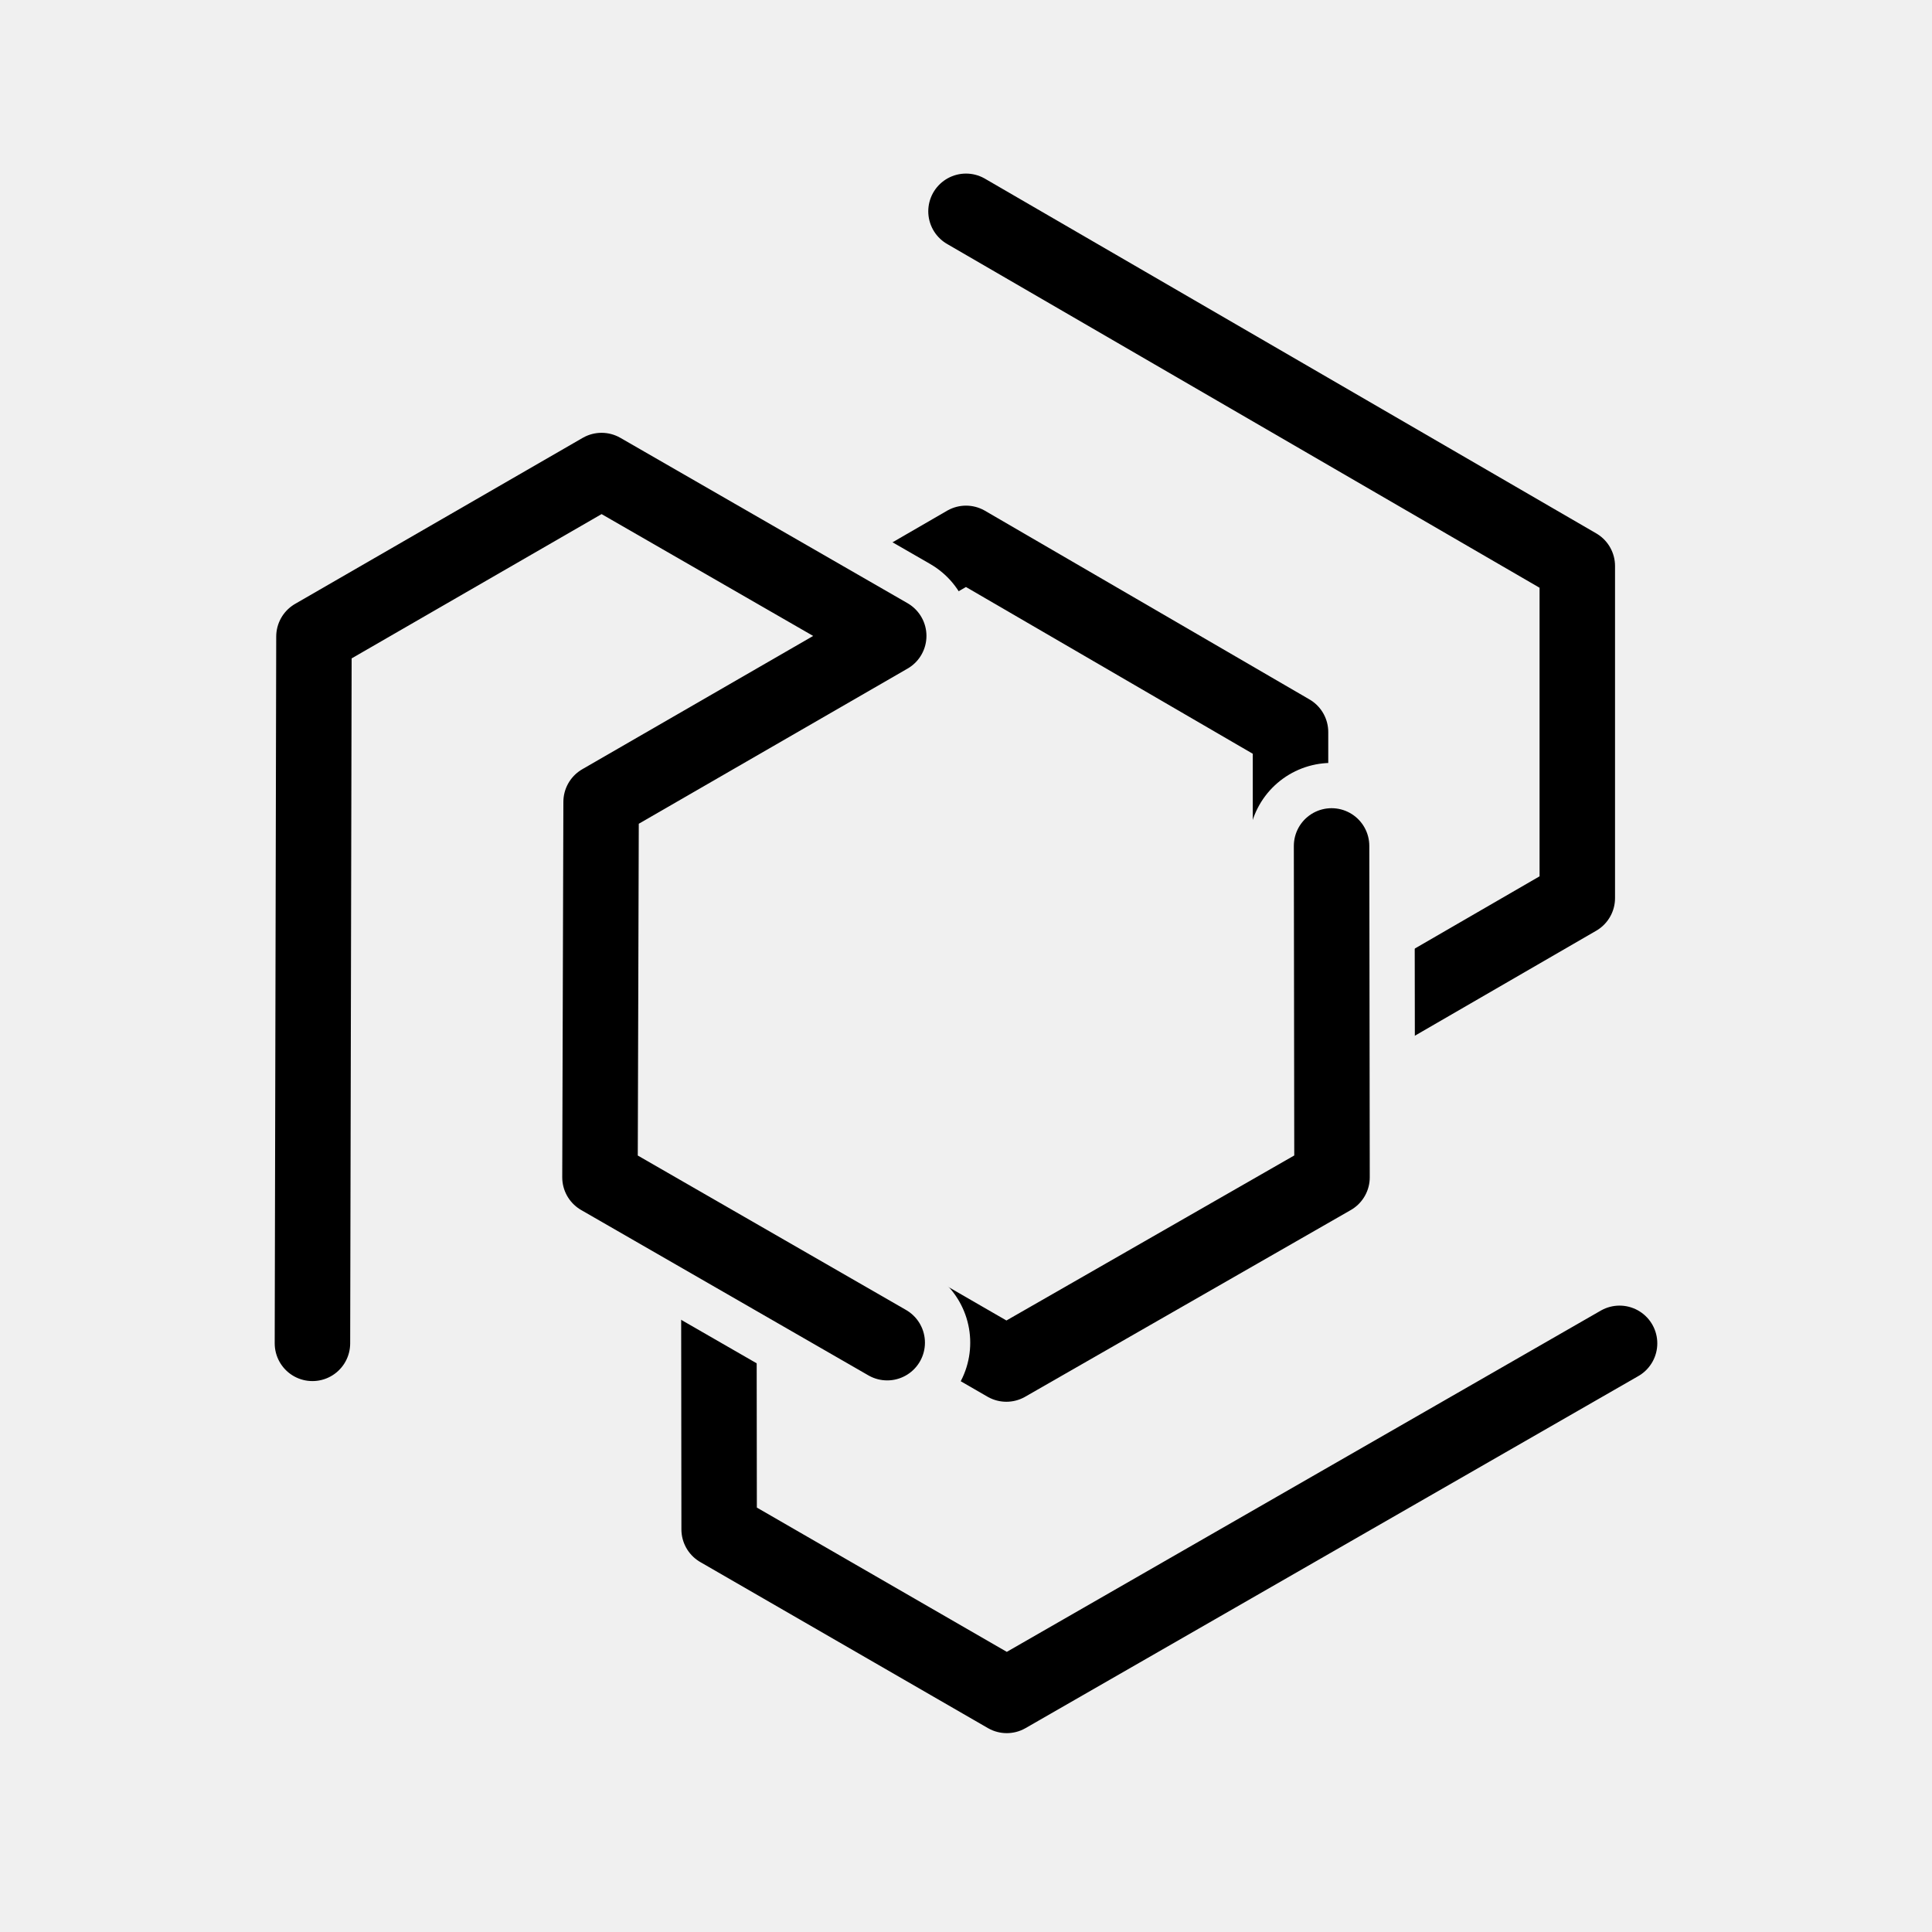
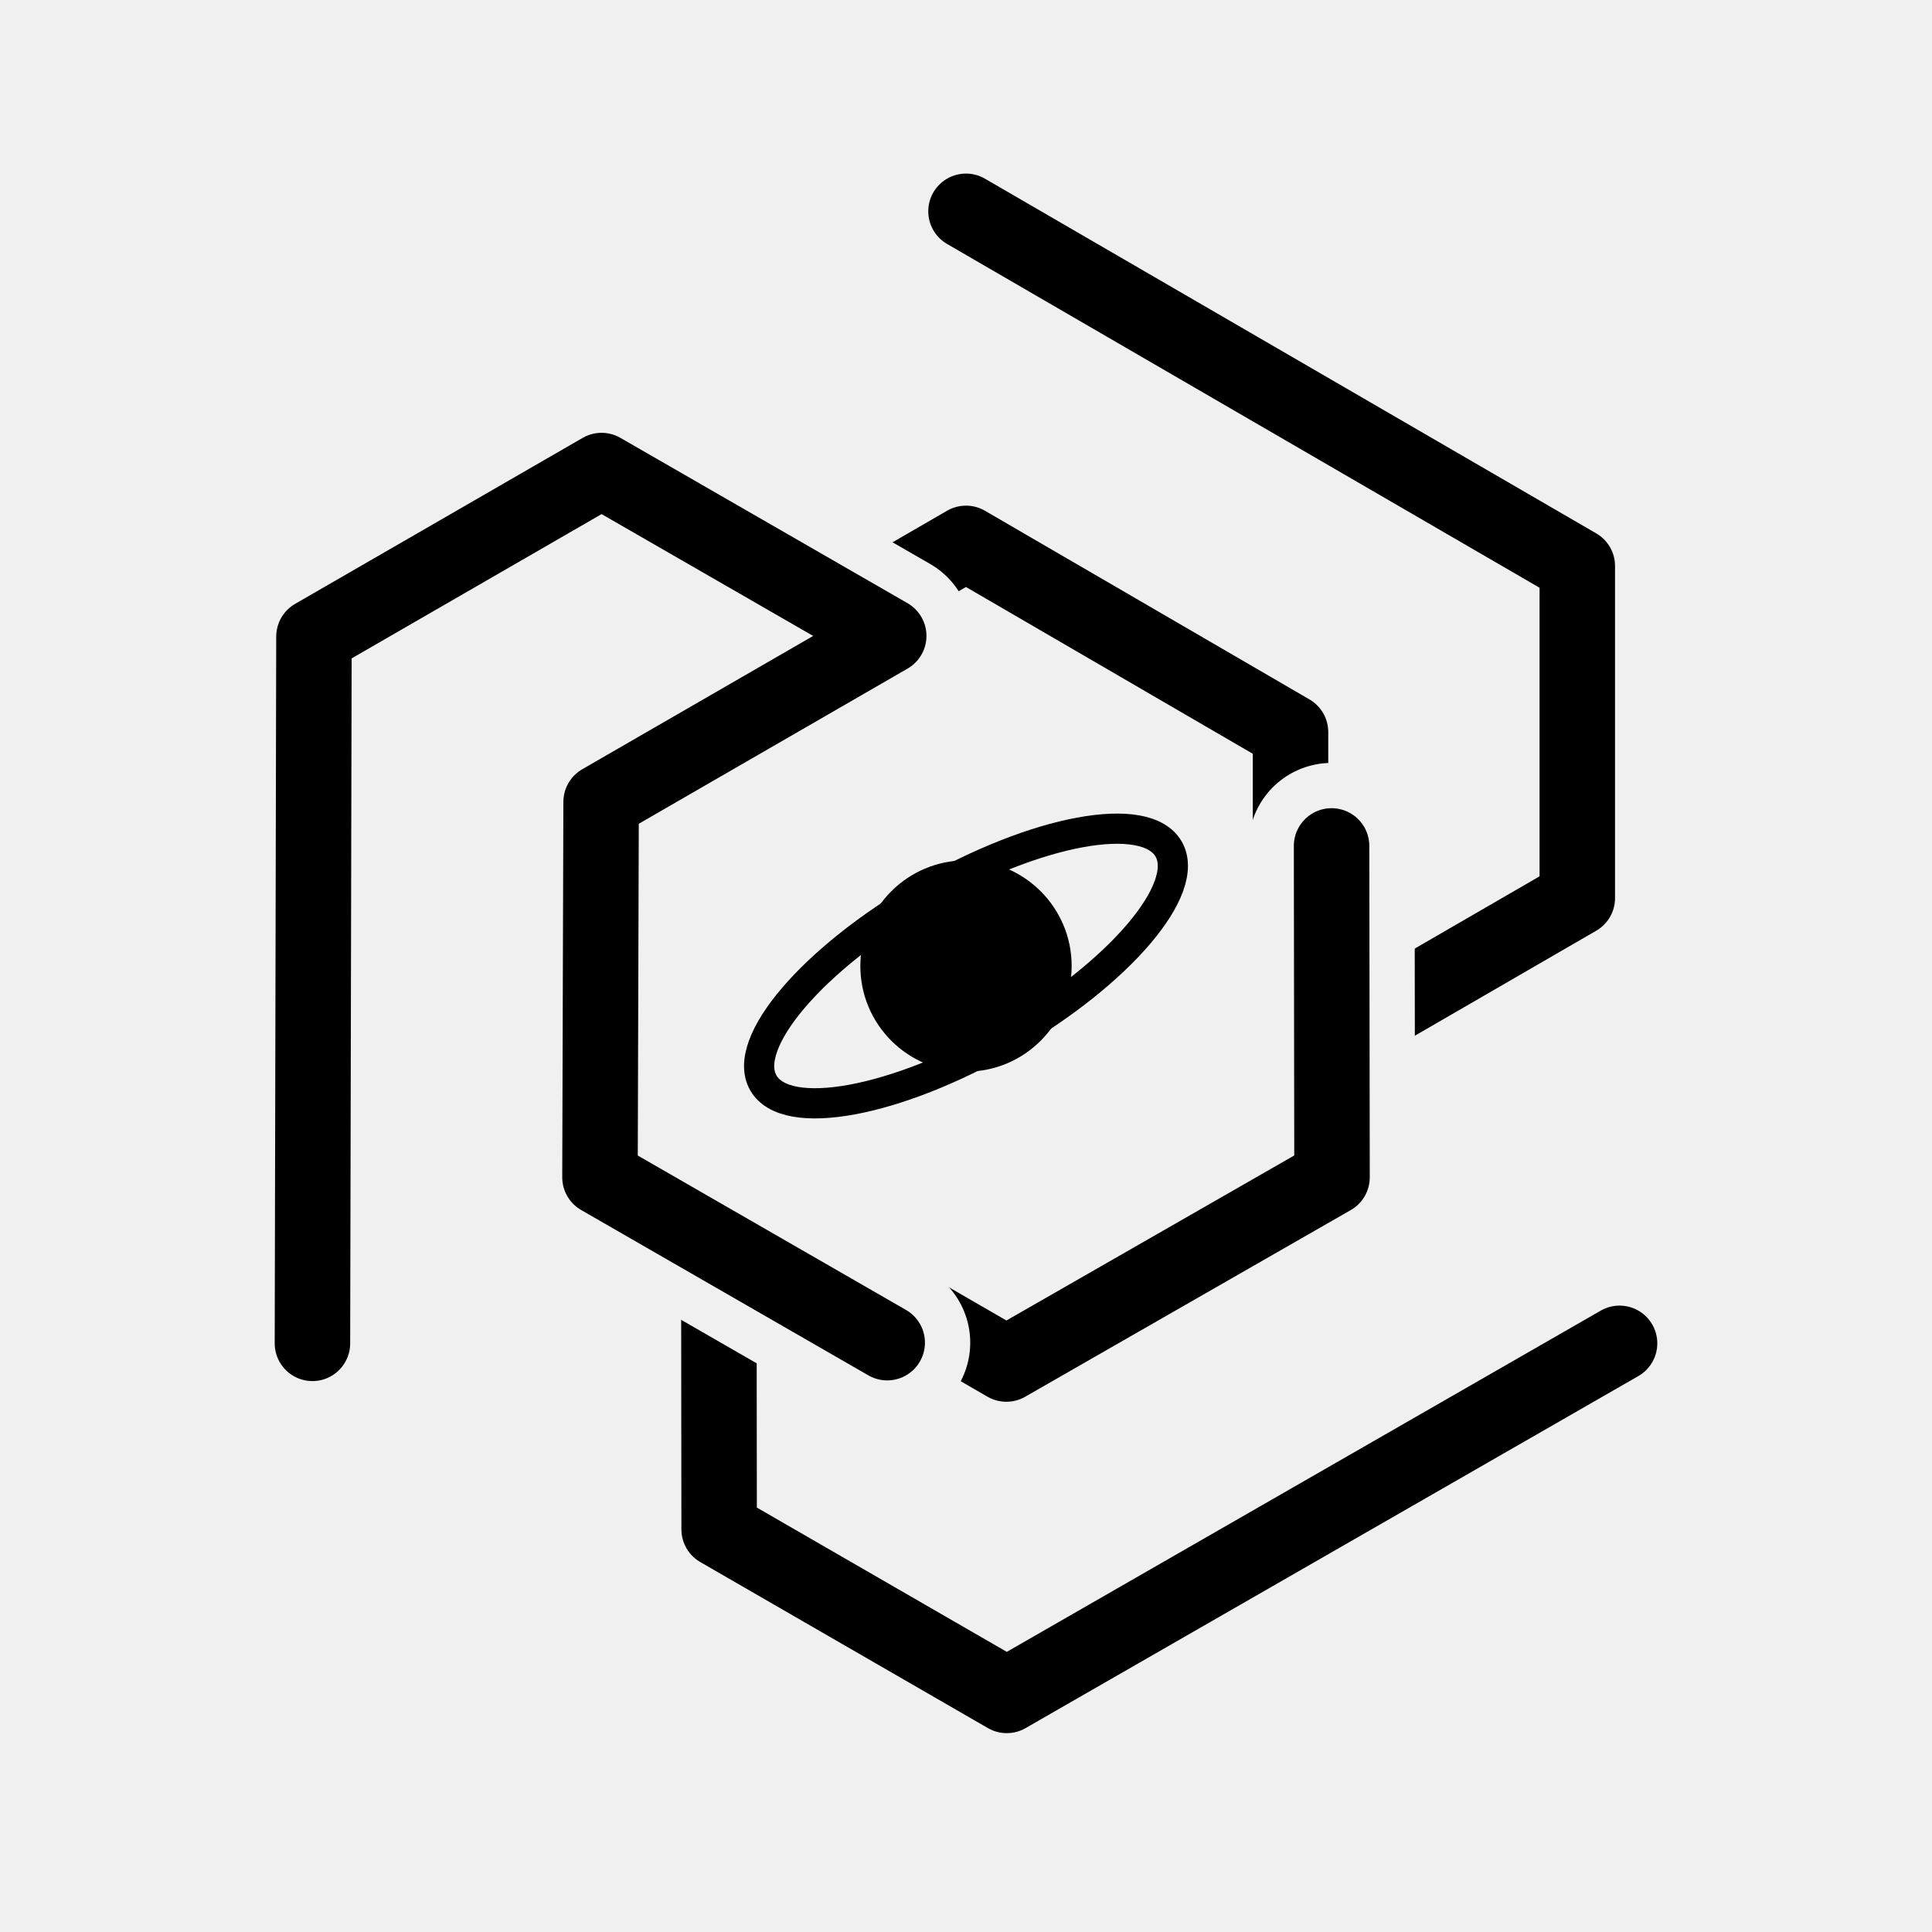
<svg xmlns="http://www.w3.org/2000/svg" viewBox="0 0 256 256" fill="none">
  <defs>
    <mask maskUnits="userSpaceOnUse" x="0" y="0" width="256" height="256" id="rpa-cut-0">
      <rect width="256" height="256" fill="white" />
      <path d="M 214.60 178.00 L 133.40 224.65 L 95.29 202.65 L 95.24 158.74 L 133.35 180.74 L 176.50 156.00 L 176.44 112.09" fill="none" stroke="black" stroke-width="22" stroke-linecap="round" stroke-linejoin="round" />
      <path d="M 41.40 178.00 L 41.60 84.35 L 79.71 62.35 L 117.76 84.26 L 79.65 106.26 L 79.50 156.00 L 117.56 177.91" fill="none" stroke="black" stroke-width="22" stroke-linecap="round" stroke-linejoin="round" />
    </mask>
    <mask maskUnits="userSpaceOnUse" x="0" y="0" width="256" height="256" id="rpa-cut-1">
      <rect width="256" height="256" fill="white" />
      <path d="M 41.40 178.00 L 41.60 84.35 L 79.71 62.35 L 117.76 84.26 L 79.65 106.26 L 79.50 156.00 L 117.56 177.91" fill="none" stroke="black" stroke-width="22" stroke-linecap="round" stroke-linejoin="round" />
    </mask>
    <mask maskUnits="userSpaceOnUse" x="0" y="0" width="256" height="256" id="rpa-cut-2">
      <rect width="256" height="256" fill="white" />
    </mask>
  </defs>
  <g stroke="currentColor" stroke-width="10" stroke-linecap="round" stroke-linejoin="round">
    <path d="M 128.00 28.00 L 209.00 75.00 L 209.00 119.00 L 171.00 141.00 L 171.00 97.00 L 128.00 72.00 L 90.00 94.00" mask="url(#rpa-cut-0)" />
    <path d="M 214.60 178.00 L 133.40 224.65 L 95.29 202.65 L 95.24 158.74 L 133.35 180.74 L 176.50 156.00 L 176.44 112.09" mask="url(#rpa-cut-1)" />
    <path d="M 41.40 178.00 L 41.60 84.35 L 79.71 62.35 L 117.76 84.26 L 79.65 106.26 L 79.50 156.00 L 117.56 177.91" mask="url(#rpa-cut-2)" />
  </g>
+   <circle cx="128" cy="128" r="14" fill="currentColor" />
+   <ellipse cx="128" cy="128" rx="31" ry="11" transform="rotate(-30 128 128)" stroke="currentColor" stroke-width="4" />
</svg>
